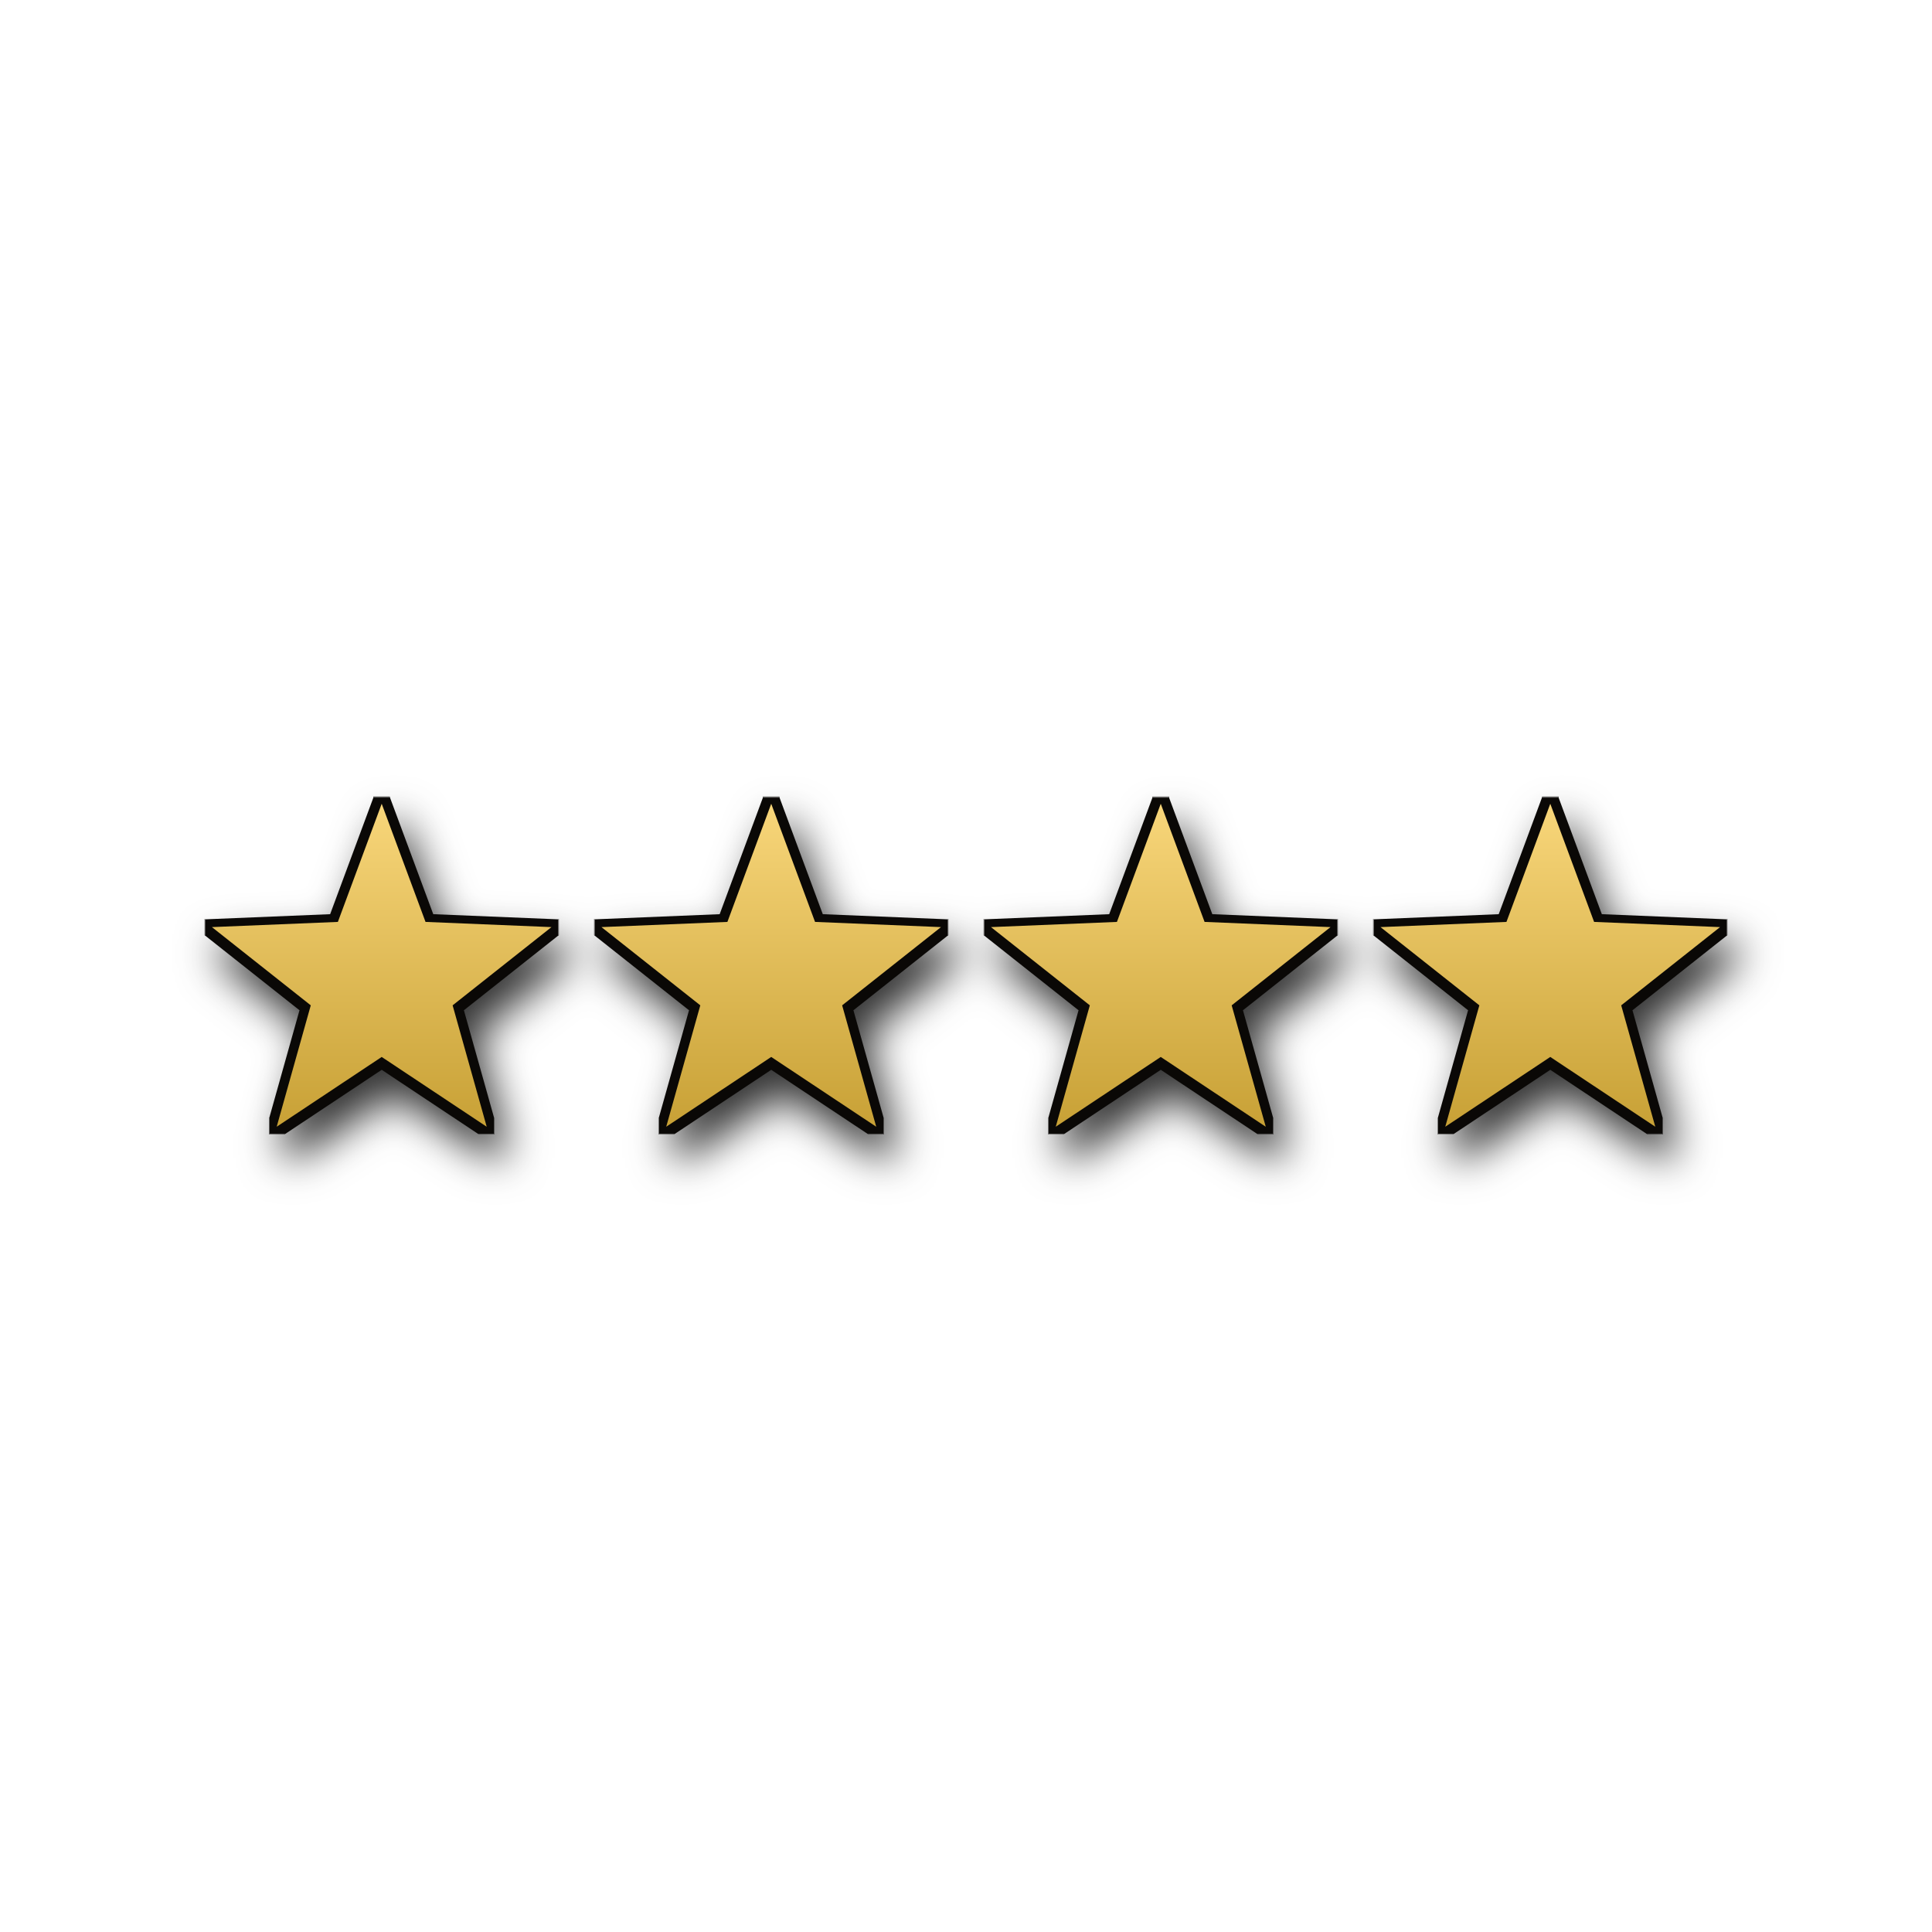
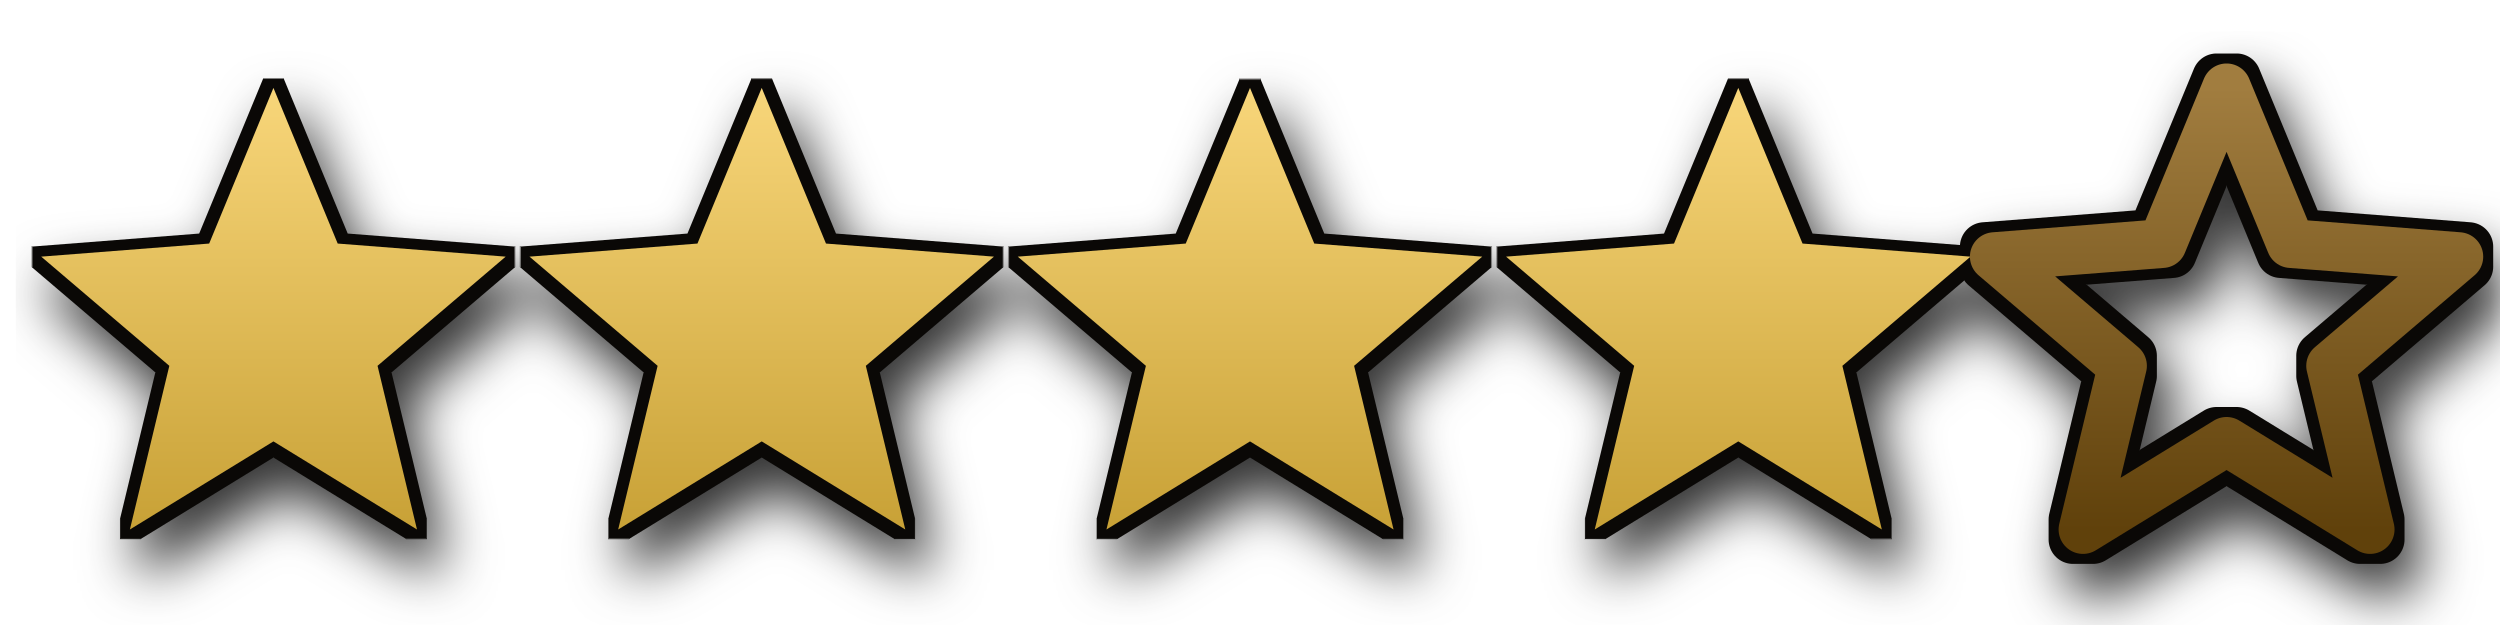
- <svg xmlns="http://www.w3.org/2000/svg" width="128" height="128" viewBox="0 0 128 128">
+ <svg xmlns="http://www.w3.org/2000/svg" width="128" height="32" viewBox="0 0 128 32">
  <defs>
    <linearGradient id="body" x1="0" y1="0" x2="0" y2="1">
      <stop offset="0" stop-color="#a17d3f" />
      <stop offset="1" stop-color="#60410b" />
    </linearGradient>
    <linearGradient id="face" x1="0" y1="0" x2="0" y2="1">
      <stop offset="0" stop-color="#f8d67a" />
      <stop offset="1" stop-color="#c8a136" />
    </linearGradient>
    <linearGradient id="accent" x1="0" y1="0" x2="0" y2="1">
      <stop offset="0" stop-color="#fffcec" />
      <stop offset="1" stop-color="#fffbe0" />
    </linearGradient>
    <filter id="material" x="-25%" y="-25%" width="150%" height="150%" color-interpolation-filters="sRGB">
      <feMorphology in="SourceAlpha" operator="dilate" radius="1" result="thick" />
      <feFlood flood-color="#0a0806" />
      <feComposite in2="thick" operator="in" result="outline" />
      <feGaussianBlur in="thick" stdDeviation="1.4" />
      <feOffset dx="0.8" dy="1.6" />
      <feComponentTransfer result="shadow">
        <feFuncA type="linear" slope="0.8" />
      </feComponentTransfer>
      <feMerge>
        <feMergeNode in="shadow" />
        <feMergeNode in="outline" />
        <feMergeNode in="SourceGraphic" />
      </feMerge>
    </filter>
  </defs>
  <g filter="url(#material)">
-     <g transform="translate(-4.82 -3.74) scale(1.0753)">
-       <path d="M28.00 53.00 L30.70 60.28 L38.46 60.60 L32.37 65.42 L34.47 72.90 L28.00 68.60 L21.53 72.90 L23.63 65.42 L17.54 60.60 L25.30 60.28 Z" fill="url(#face)" />
-       <path d="M52.00 53.00 L54.70 60.28 L62.46 60.60 L56.37 65.42 L58.47 72.90 L52.00 68.60 L45.53 72.90 L47.63 65.42 L41.54 60.60 L49.30 60.28 Z" fill="url(#face)" />
-       <path d="M76.00 53.00 L78.70 60.28 L86.46 60.60 L80.37 65.42 L82.47 72.90 L76.00 68.60 L69.53 72.90 L71.63 65.42 L65.54 60.60 L73.30 60.28 Z" fill="url(#face)" />
-       <path d="M100.00 53.00 L102.70 60.28 L110.46 60.60 L104.37 65.42 L106.47 72.90 L100.00 68.60 L93.53 72.90 L95.63 65.42 L89.54 60.60 L97.30 60.28 Z" fill="url(#face)" />
-     </g>
+     <path d="M14.00 4.50 L17.29 12.47 L25.89 13.14 L19.33 18.73 L21.35 27.11 L14.00 22.60 L6.65 27.11 L8.67 18.73 L2.11 13.14 L10.71 12.47 Z" fill="url(#face)" />
+     <path d="M39.00 4.50 L42.29 12.47 L50.89 13.14 L44.33 18.73 L46.35 27.11 L39.00 22.60 L31.65 27.11 L33.67 18.73 L27.11 13.14 L35.71 12.47 Z" fill="url(#face)" />
+     <path d="M64.00 4.50 L67.29 12.47 L75.89 13.14 L69.33 18.73 L71.35 27.11 L64.00 22.60 L56.65 27.11 L58.67 18.73 L52.11 13.14 L60.71 12.47 Z" fill="url(#face)" />
+     <path d="M89.00 4.50 L92.29 12.47 L100.89 13.14 L94.33 18.73 L96.35 27.11 L89.00 22.60 L81.65 27.11 L83.67 18.73 L77.11 13.14 L85.71 12.47 Z" fill="url(#face)" />
+     <path d="M114.00 4.50 L117.29 12.47 L125.89 13.14 L119.33 18.73 L121.35 27.11 L114.00 22.60 L106.65 27.11 L108.67 18.73 L102.11 13.14 L110.71 12.47 Z" fill="none" stroke="url(#body)" stroke-width="2.5" stroke-linejoin="round" />
  </g>
</svg>
